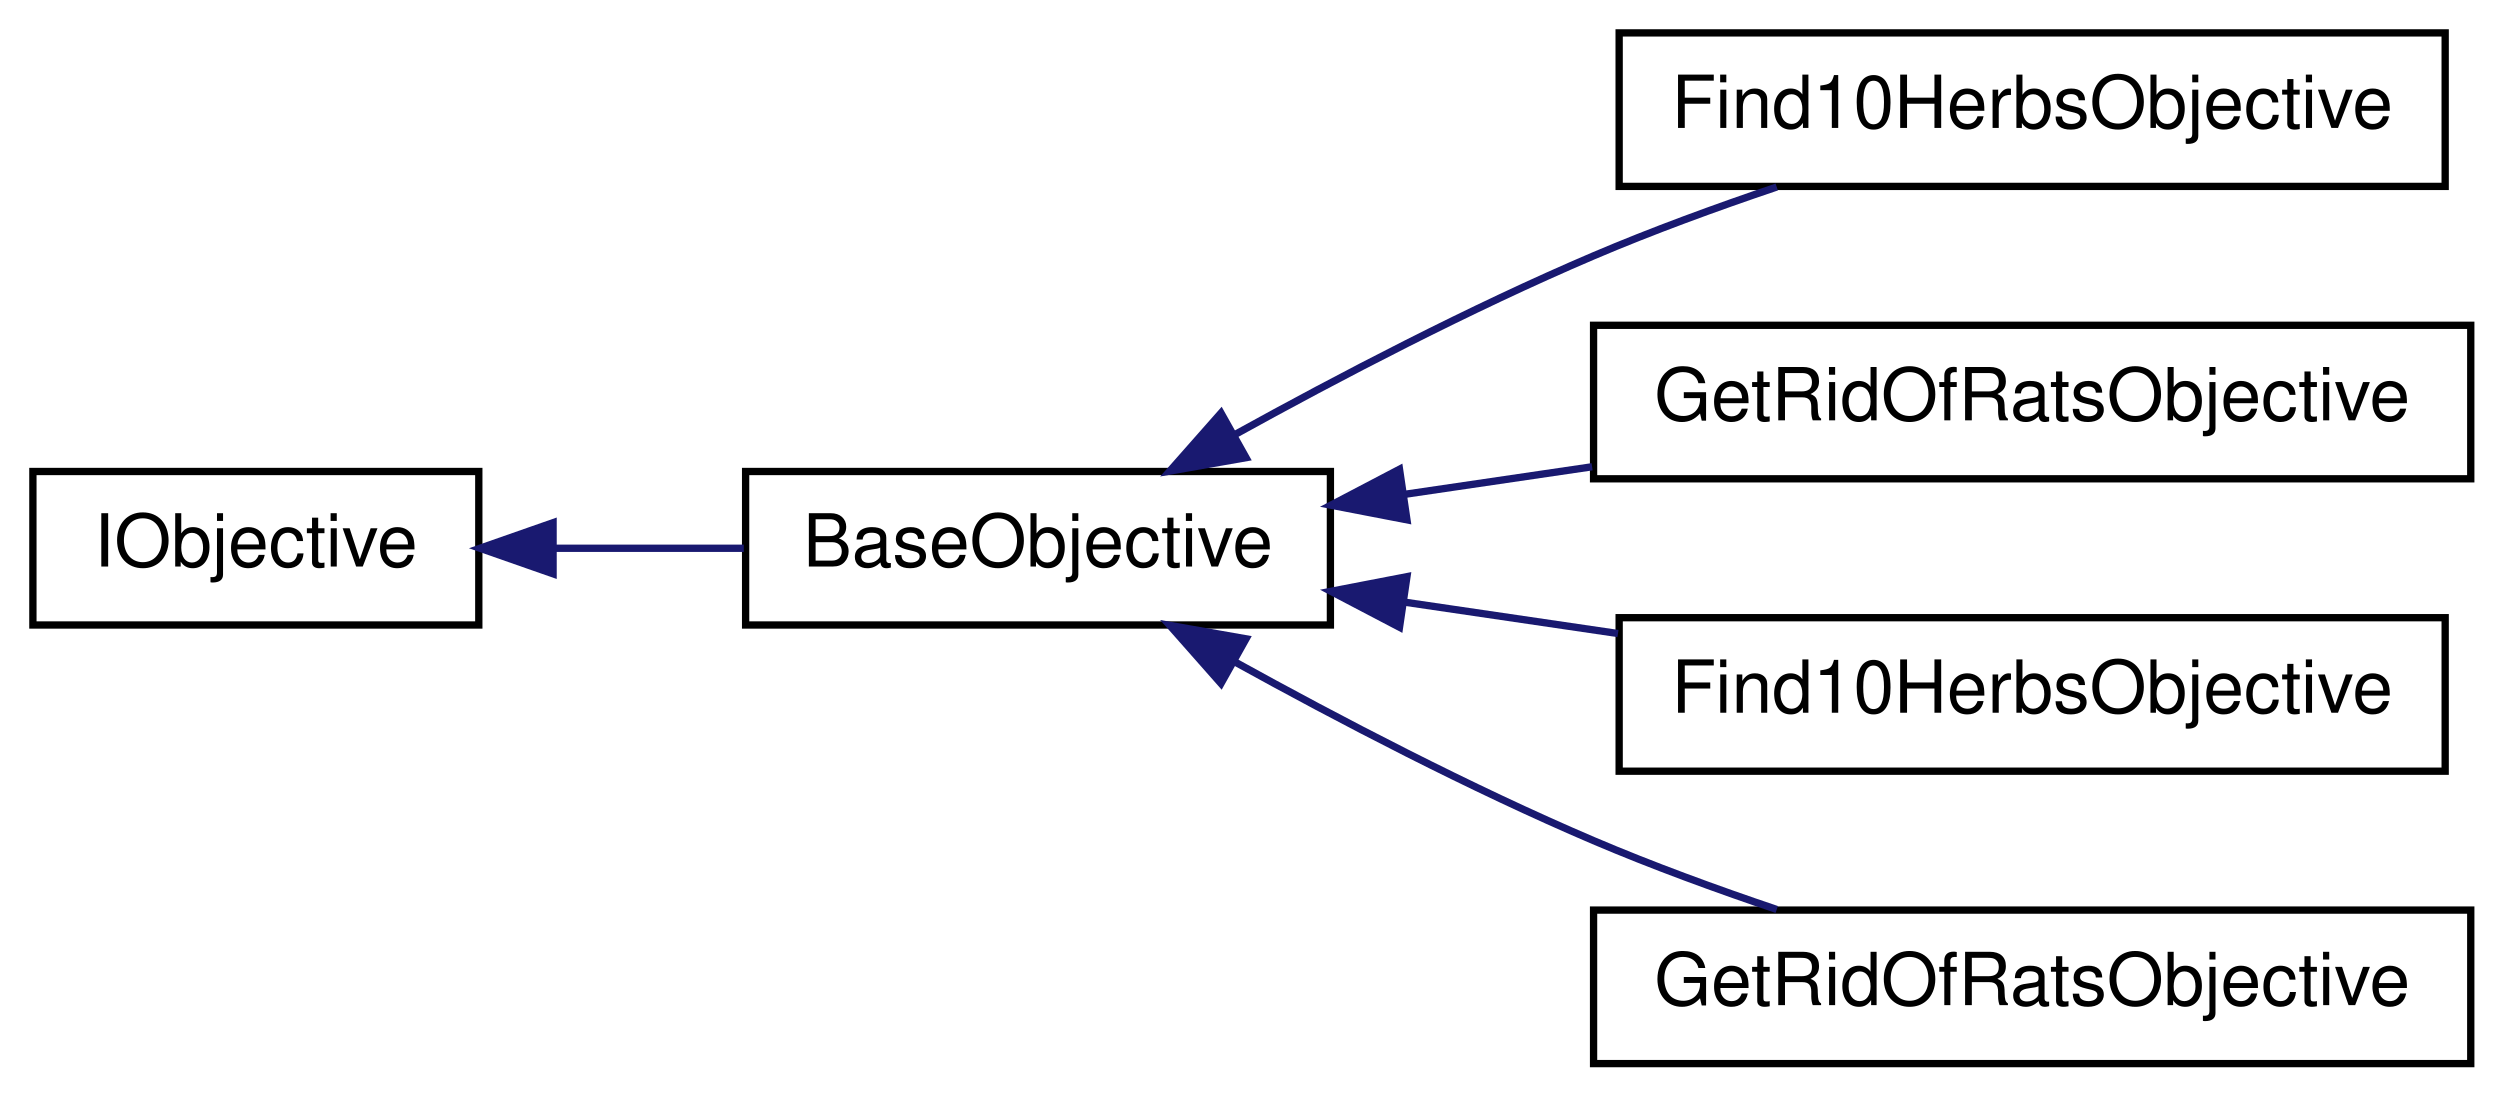
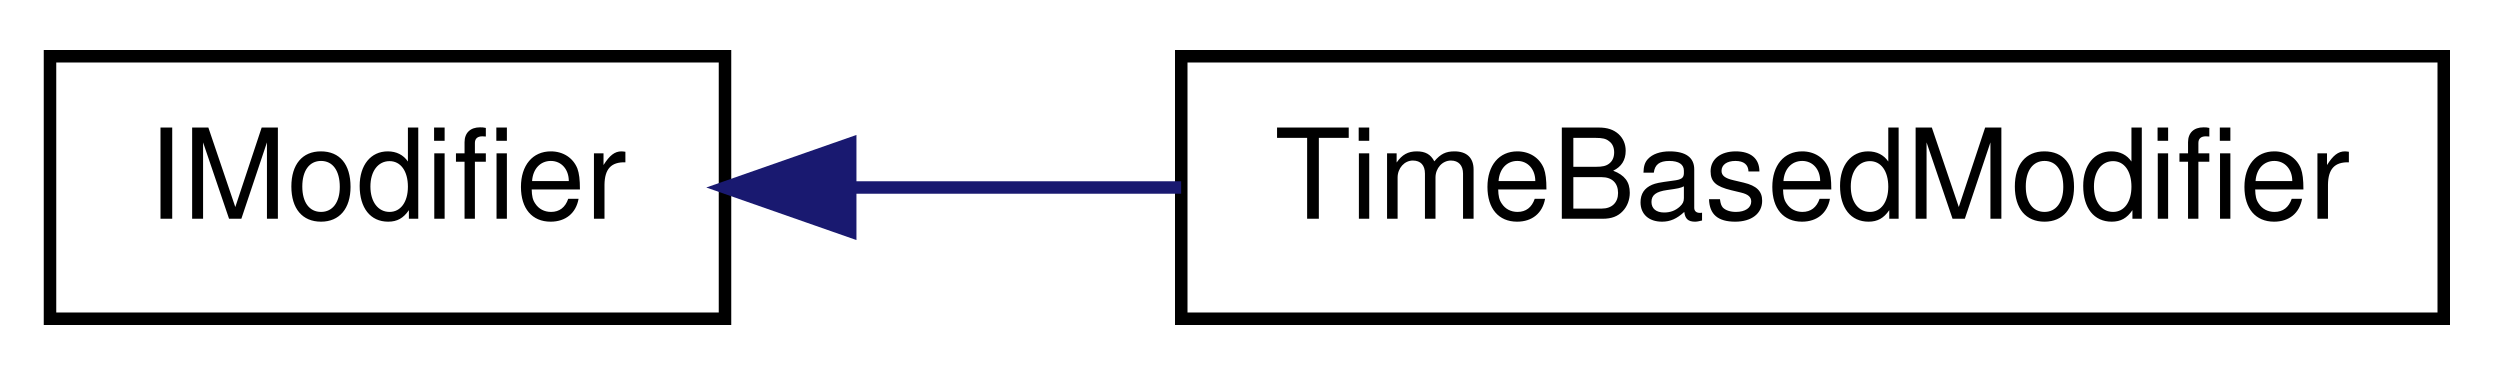
- <svg xmlns="http://www.w3.org/2000/svg" xmlns:xlink="http://www.w3.org/1999/xlink" width="342pt" height="150pt" viewBox="0.00 0.00 342.00 150.00">
-   <g id="graph1" class="graph" transform="scale(1 1) rotate(0) translate(4 146)">
-     <polygon fill="white" stroke="white" points="-4,5 -4,-146 339,-146 339,5 -4,5" />
+ <svg xmlns="http://www.w3.org/2000/svg" xmlns:xlink="http://www.w3.org/1999/xlink" width="200pt" height="30pt" viewBox="0.00 0.00 200.00 30.00">
+   <g id="graph1" class="graph" transform="scale(1 1) rotate(0) translate(4 26)">
+     <polygon fill="white" stroke="white" points="-4,5 -4,-26 197,-26 197,5 -4,5" />
    <g id="node1" class="node">
-       <a xlink:href="d2/d98/interface_action_rpg_kit_1_1_story_1_1_quest_1_1_i_objective.xhtml" target="_top" xlink:title="IObjective">
-         <polygon fill="white" stroke="black" points="0.5,-60.5 0.5,-81.5 61.5,-81.5 61.5,-60.5 0.5,-60.5" />
-         <text text-anchor="middle" x="31" y="-68.5" font-family="Helvetica,sans-Serif" font-size="10.00">IObjective</text>
+       <a xlink:href="d5/dc3/interface_action_rpg_kit_1_1_character_1_1_attribute_1_1_i_modifier.xhtml" target="_top" xlink:title="Interface for modifiers that alter an attribute.">
+         <polygon fill="white" stroke="black" points="0,-0.5 0,-21.5 54,-21.5 54,-0.5 0,-0.5" />
+         <text text-anchor="middle" x="27" y="-8.5" font-family="Helvetica,sans-Serif" font-size="10.00">IModifier</text>
      </a>
    </g>
    <g id="node3" class="node">
-       <a xlink:href="dd/d14/class_action_rpg_kit_1_1_story_1_1_quest_1_1_base_objective.xhtml" target="_top" xlink:title="BaseObjective">
-         <polygon fill="white" stroke="black" points="98,-60.5 98,-81.5 178,-81.5 178,-60.5 98,-60.5" />
-         <text text-anchor="middle" x="138" y="-68.5" font-family="Helvetica,sans-Serif" font-size="10.00">BaseObjective</text>
+       <a xlink:href="d5/d34/class_action_rpg_kit_1_1_character_1_1_attribute_1_1_time_based_modifier.xhtml" target="_top" xlink:title="Modifier that affects an attribute over a certain period of time.">
+         <polygon fill="white" stroke="black" points="90.5,-0.5 90.5,-21.5 191.5,-21.5 191.5,-0.5 90.5,-0.5" />
+         <text text-anchor="middle" x="141" y="-8.5" font-family="Helvetica,sans-Serif" font-size="10.00">TimeBasedModifier</text>
      </a>
    </g>
    <g id="edge2" class="edge">
-       <path fill="none" stroke="midnightblue" d="M71.761,-71C80.277,-71 89.251,-71 97.749,-71" />
-       <polygon fill="midnightblue" stroke="midnightblue" points="71.662,-67.5 61.662,-71 71.662,-74.5 71.662,-67.5" />
-     </g>
-     <g id="node5" class="node">
-       <a xlink:href="d8/d6a/class_action_rpg_kit_1_1_tests_1_1_find10_herbs_objective.xhtml" target="_top" xlink:title="Find10HerbsObjective">
-         <polygon fill="white" stroke="black" points="217.5,-120.5 217.5,-141.5 330.5,-141.5 330.5,-120.5 217.5,-120.5" />
-         <text text-anchor="middle" x="274" y="-128.5" font-family="Helvetica,sans-Serif" font-size="10.00">Find10HerbsObjective</text>
-       </a>
-     </g>
-     <g id="edge4" class="edge">
-       <path fill="none" stroke="midnightblue" d="M164.837,-86.496C179.156,-94.41 197.236,-103.851 214,-111 221.979,-114.403 230.747,-117.61 239.058,-120.418" />
-       <polygon fill="midnightblue" stroke="midnightblue" points="166.457,-83.391 156.022,-81.555 163.034,-89.498 166.457,-83.391" />
-     </g>
-     <g id="node7" class="node">
-       <a xlink:href="dc/d06/class_action_rpg_kit_1_1_tests_1_1_get_rid_of_rats_objective.xhtml" target="_top" xlink:title="GetRidOfRatsObjective">
-         <polygon fill="white" stroke="black" points="214,-80.5 214,-101.5 334,-101.5 334,-80.5 214,-80.5" />
-         <text text-anchor="middle" x="274" y="-88.5" font-family="Helvetica,sans-Serif" font-size="10.00">GetRidOfRatsObjective</text>
-       </a>
-     </g>
-     <g id="edge6" class="edge">
-       <path fill="none" stroke="midnightblue" d="M188.055,-78.361C196.431,-79.593 205.199,-80.882 213.798,-82.147" />
-       <polygon fill="midnightblue" stroke="midnightblue" points="188.472,-74.885 178.069,-76.892 187.453,-81.81 188.472,-74.885" />
-     </g>
-     <g id="node9" class="node">
-       <a xlink:href="d5/d1e/class_action_rpg_kit_1_1_tests_1_1_story_1_1_find10_herbs_objective.xhtml" target="_top" xlink:title="Find10HerbsObjective">
-         <polygon fill="white" stroke="black" points="217.5,-40.5 217.5,-61.5 330.5,-61.5 330.5,-40.5 217.5,-40.5" />
-         <text text-anchor="middle" x="274" y="-48.5" font-family="Helvetica,sans-Serif" font-size="10.00">Find10HerbsObjective</text>
-       </a>
-     </g>
-     <g id="edge8" class="edge">
-       <path fill="none" stroke="midnightblue" d="M188.145,-63.626C197.648,-62.228 207.652,-60.757 217.339,-59.333" />
-       <polygon fill="midnightblue" stroke="midnightblue" points="187.453,-60.19 178.069,-65.108 188.472,-67.115 187.453,-60.19" />
-     </g>
-     <g id="node11" class="node">
-       <a xlink:href="dc/d33/class_action_rpg_kit_1_1_tests_1_1_story_1_1_get_rid_of_rats_objective.xhtml" target="_top" xlink:title="GetRidOfRatsObjective">
-         <polygon fill="white" stroke="black" points="214,-0.5 214,-21.5 334,-21.5 334,-0.5 214,-0.5" />
-         <text text-anchor="middle" x="274" y="-8.5" font-family="Helvetica,sans-Serif" font-size="10.00">GetRidOfRatsObjective</text>
-       </a>
-     </g>
-     <g id="edge10" class="edge">
-       <path fill="none" stroke="midnightblue" d="M164.837,-55.504C179.156,-47.59 197.236,-38.149 214,-31 221.979,-27.597 230.747,-24.39 239.058,-21.582" />
-       <polygon fill="midnightblue" stroke="midnightblue" points="163.034,-52.502 156.022,-60.445 166.457,-58.609 163.034,-52.502" />
+       <path fill="none" stroke="midnightblue" d="M64.23,-11C72.619,-11 81.661,-11 90.492,-11" />
+       <polygon fill="midnightblue" stroke="midnightblue" points="64.016,-7.5 54.016,-11 64.016,-14.5 64.016,-7.5" />
    </g>
  </g>
</svg>
